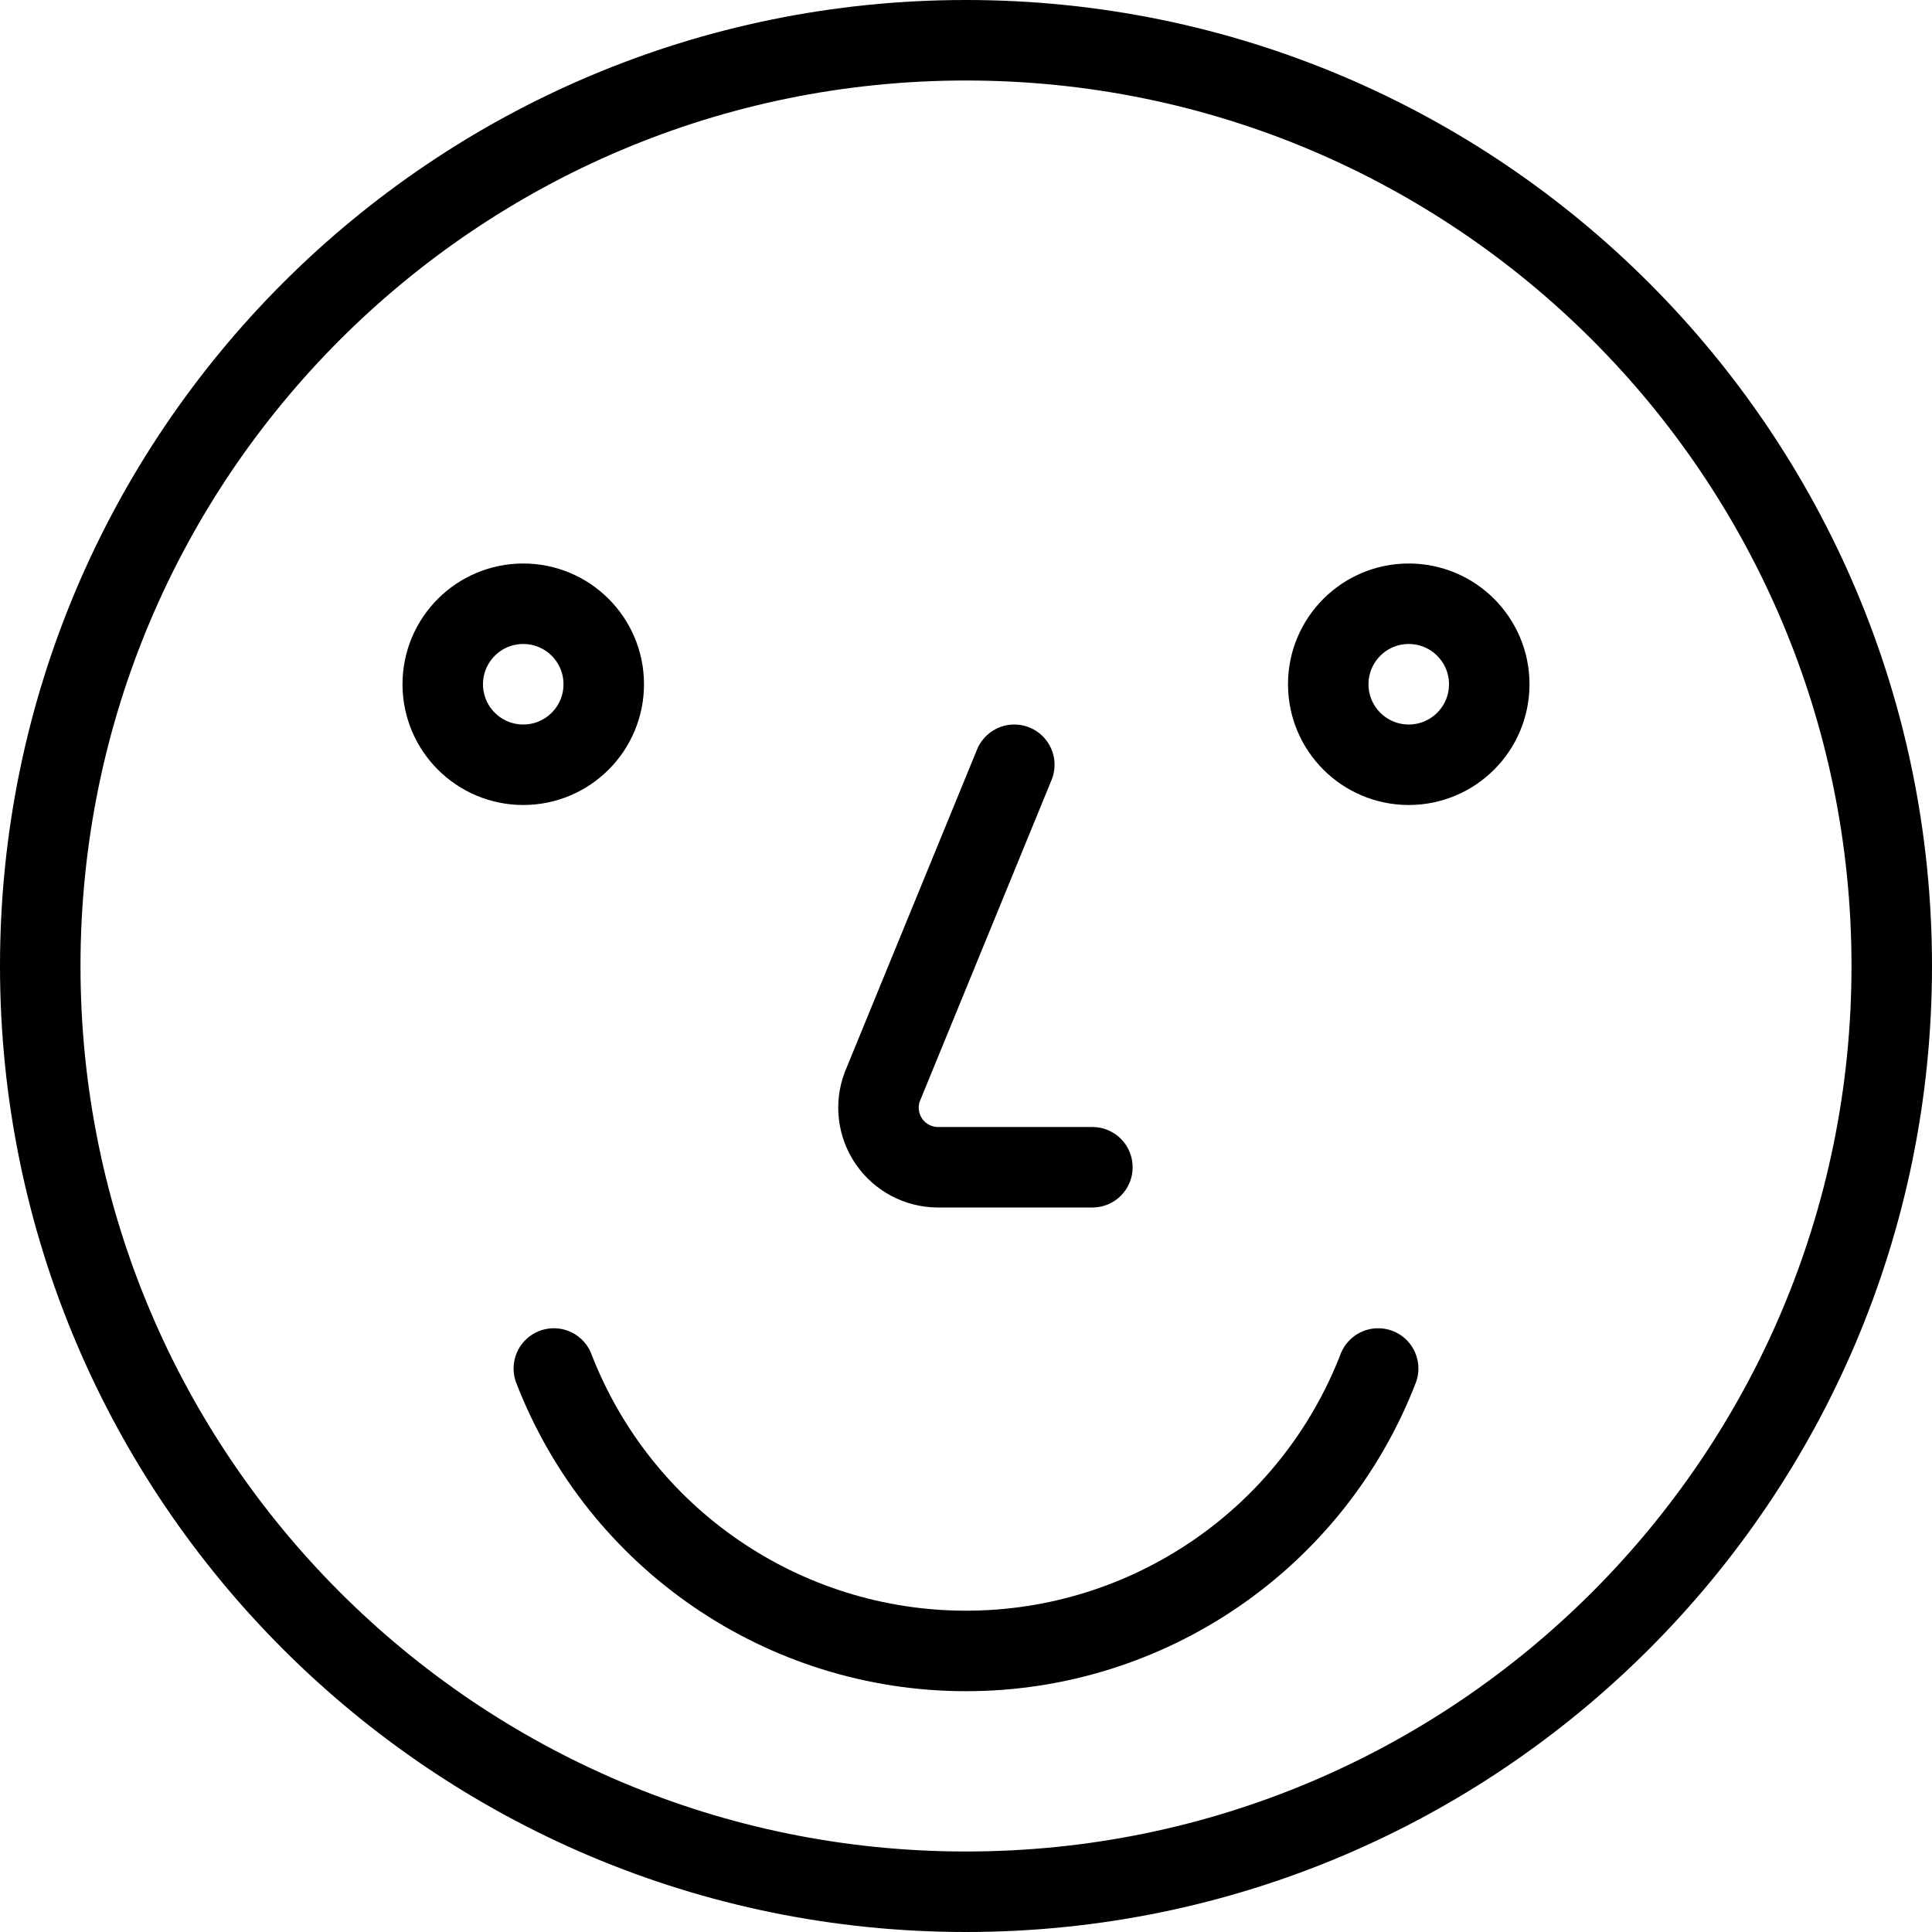
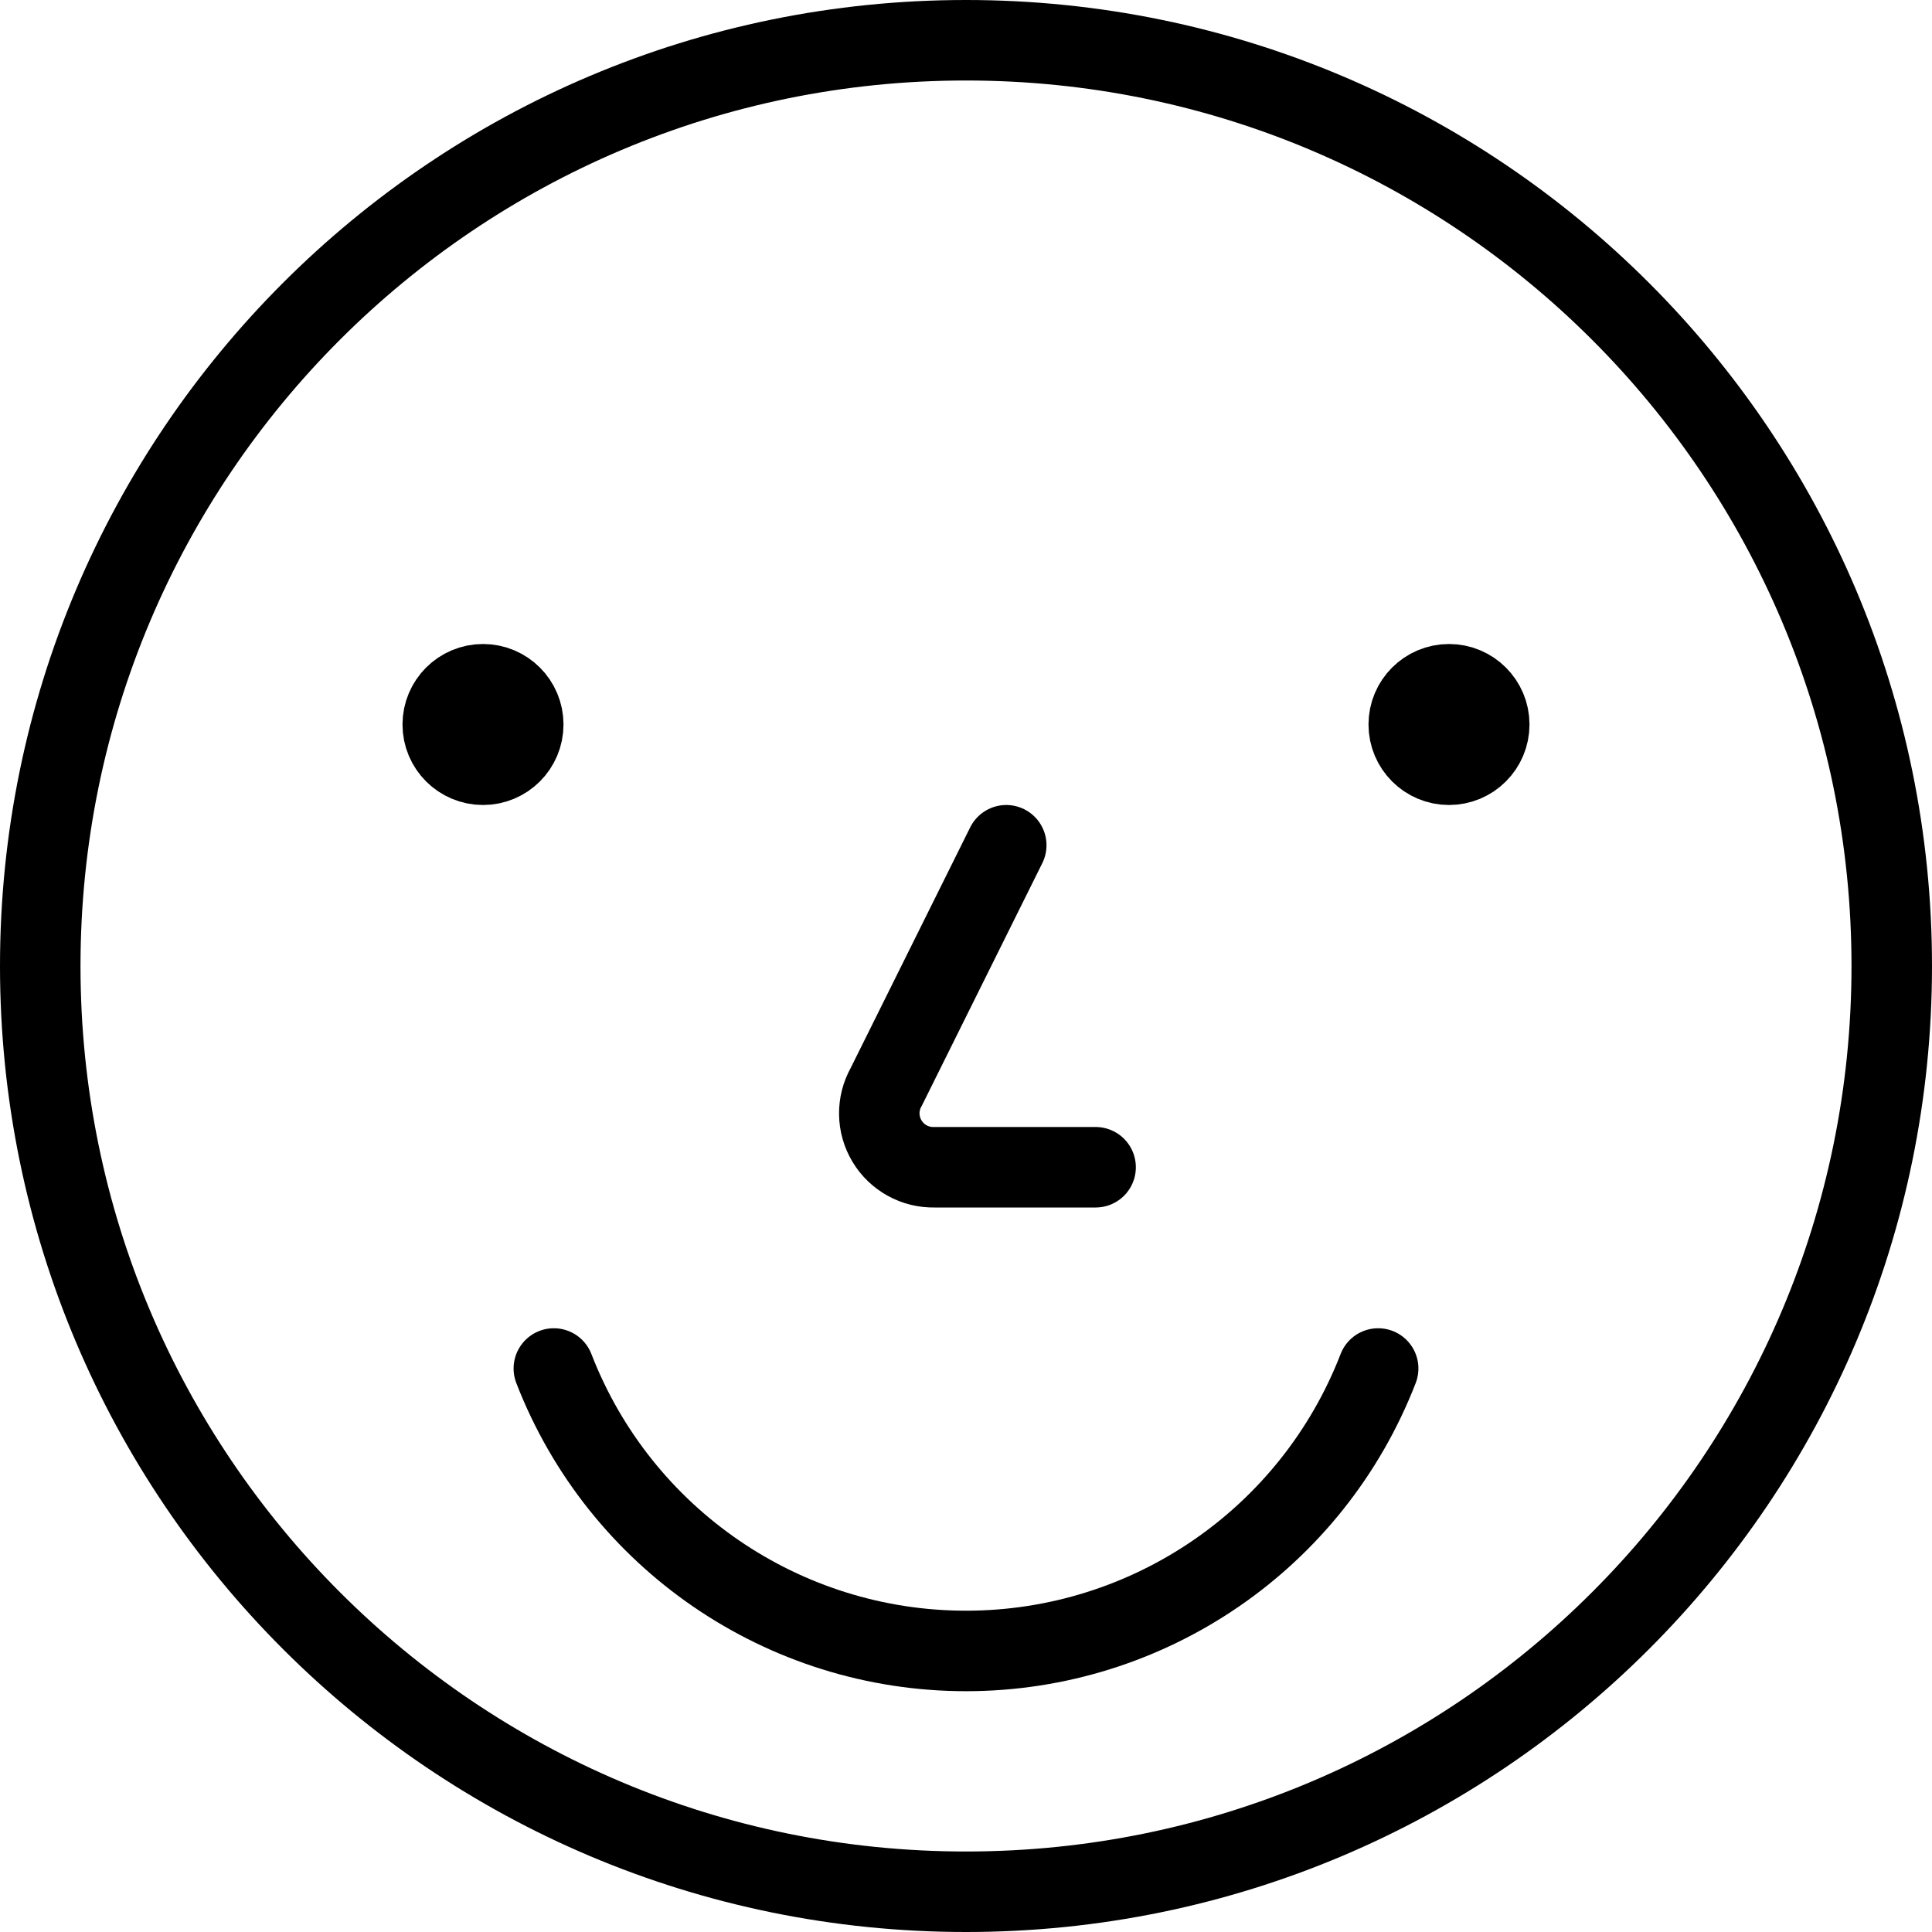
<svg xmlns="http://www.w3.org/2000/svg" viewBox="0 0 24 24">
  <circle cx="12" cy="12" r="11.5" fill="none" stroke="#000" stroke-miterlimit="10" />
  <path d="M17.12,17A5.49,5.49,0,0,1,6.88,17" fill="none" stroke="#000" stroke-linecap="round" stroke-miterlimit="10" />
-   <circle cx="6.5" cy="8.5" r="1" fill="none" stroke="#000" stroke-linecap="round" stroke-miterlimit="10" />
-   <circle cx="17.5" cy="8.5" r="1" fill="none" stroke="#000" stroke-linecap="round" stroke-miterlimit="10" />
-   <path d="M12.6,9.5l-1.64,4a.74.74,0,0,0,.69,1h1.92" fill="none" stroke="#000" stroke-linecap="round" stroke-miterlimit="10" />
+   <path d="M12.5,10.5l-1.49,3a.67.67,0,0,0,.6,1h2" fill="none" stroke="#000" stroke-linecap="round" stroke-miterlimit="10" />
+   <circle cx="6" cy="9" r="0.5" fill="none" stroke="#000" stroke-linecap="round" stroke-miterlimit="10" />
+   <circle cx="18" cy="9" r="0.5" fill="none" stroke="#000" stroke-linecap="round" stroke-miterlimit="10" />
</svg>
